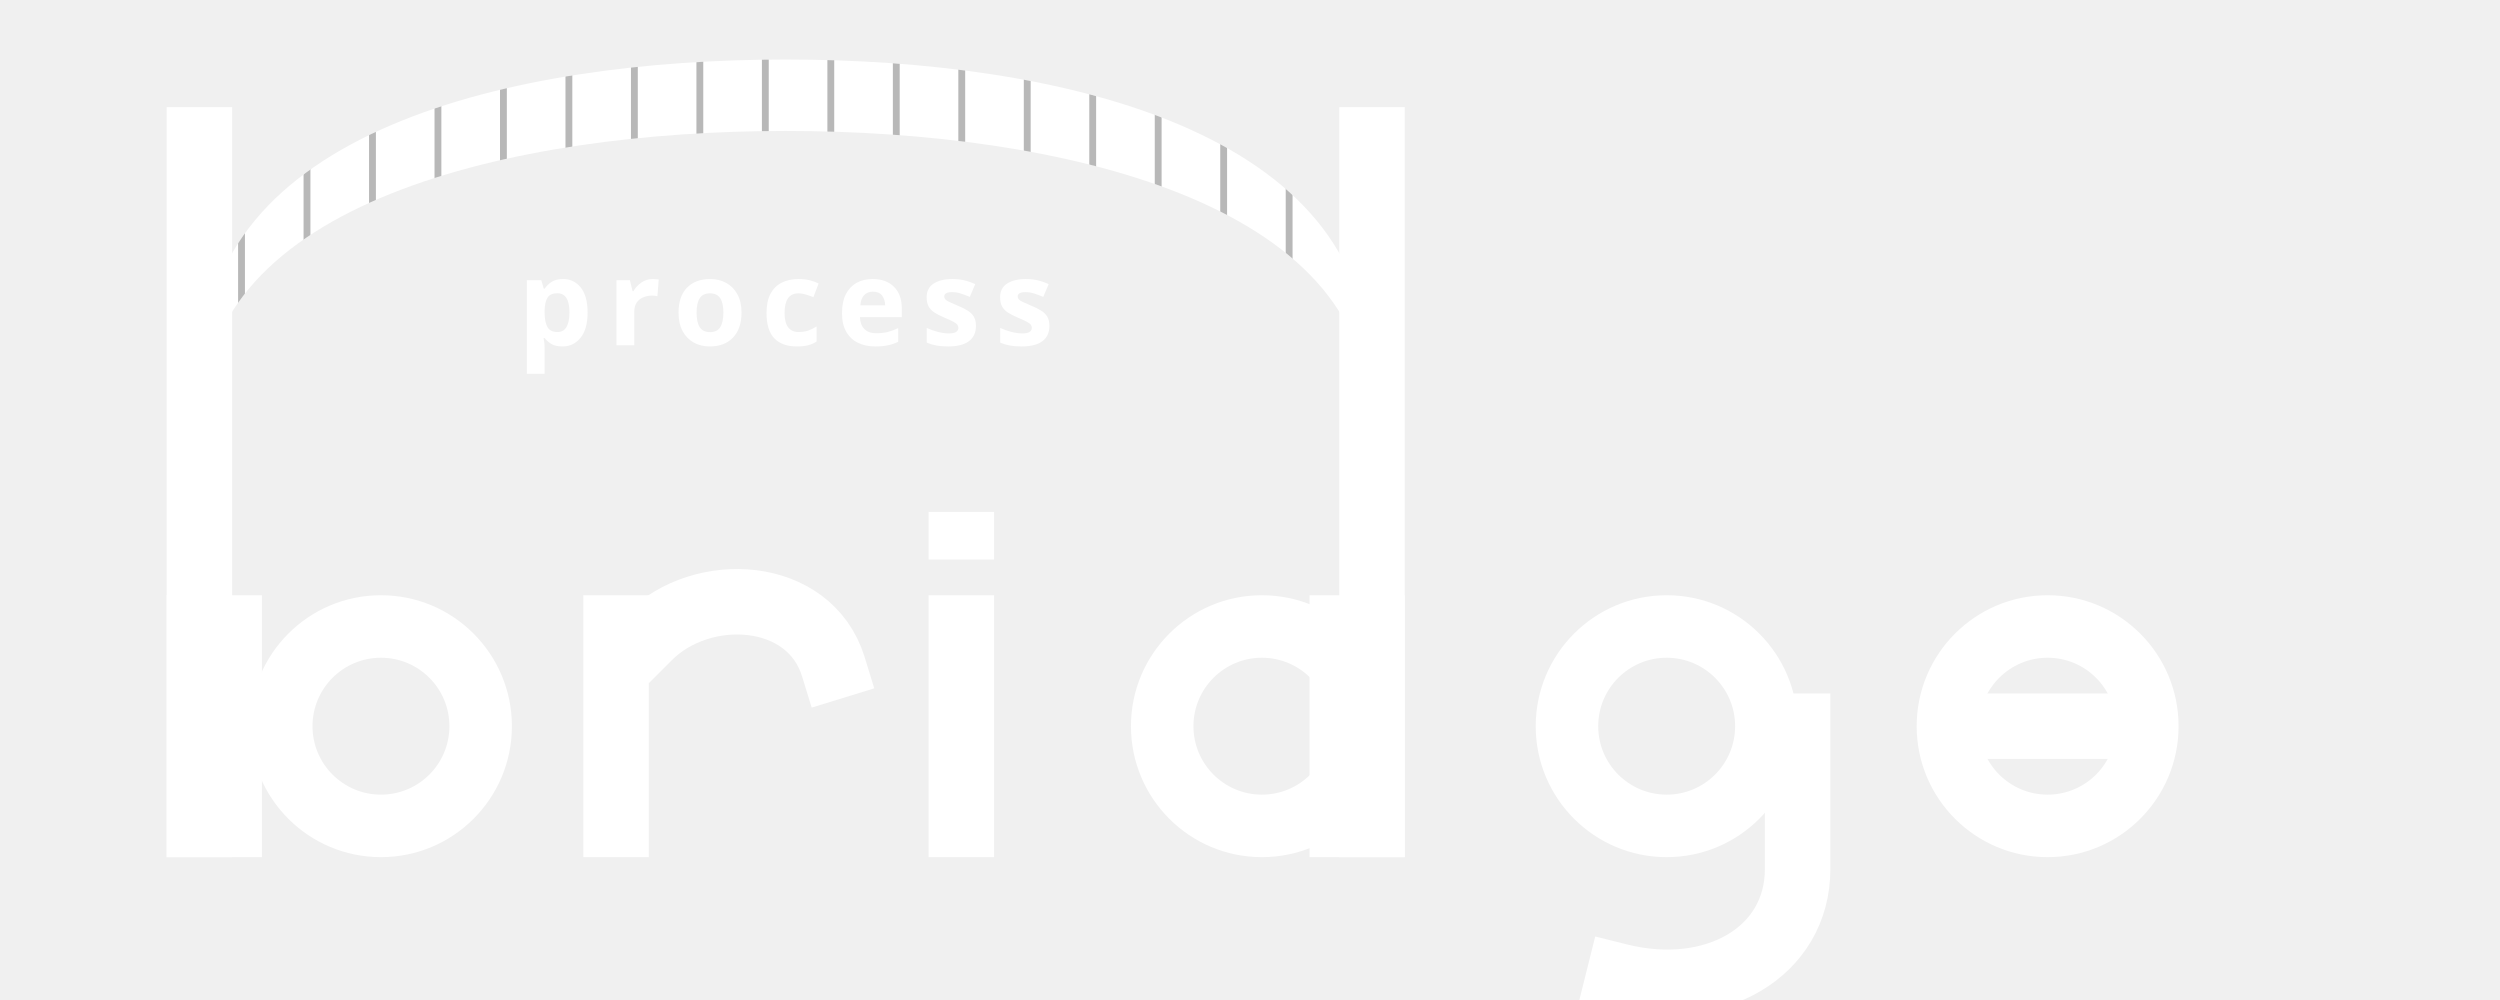
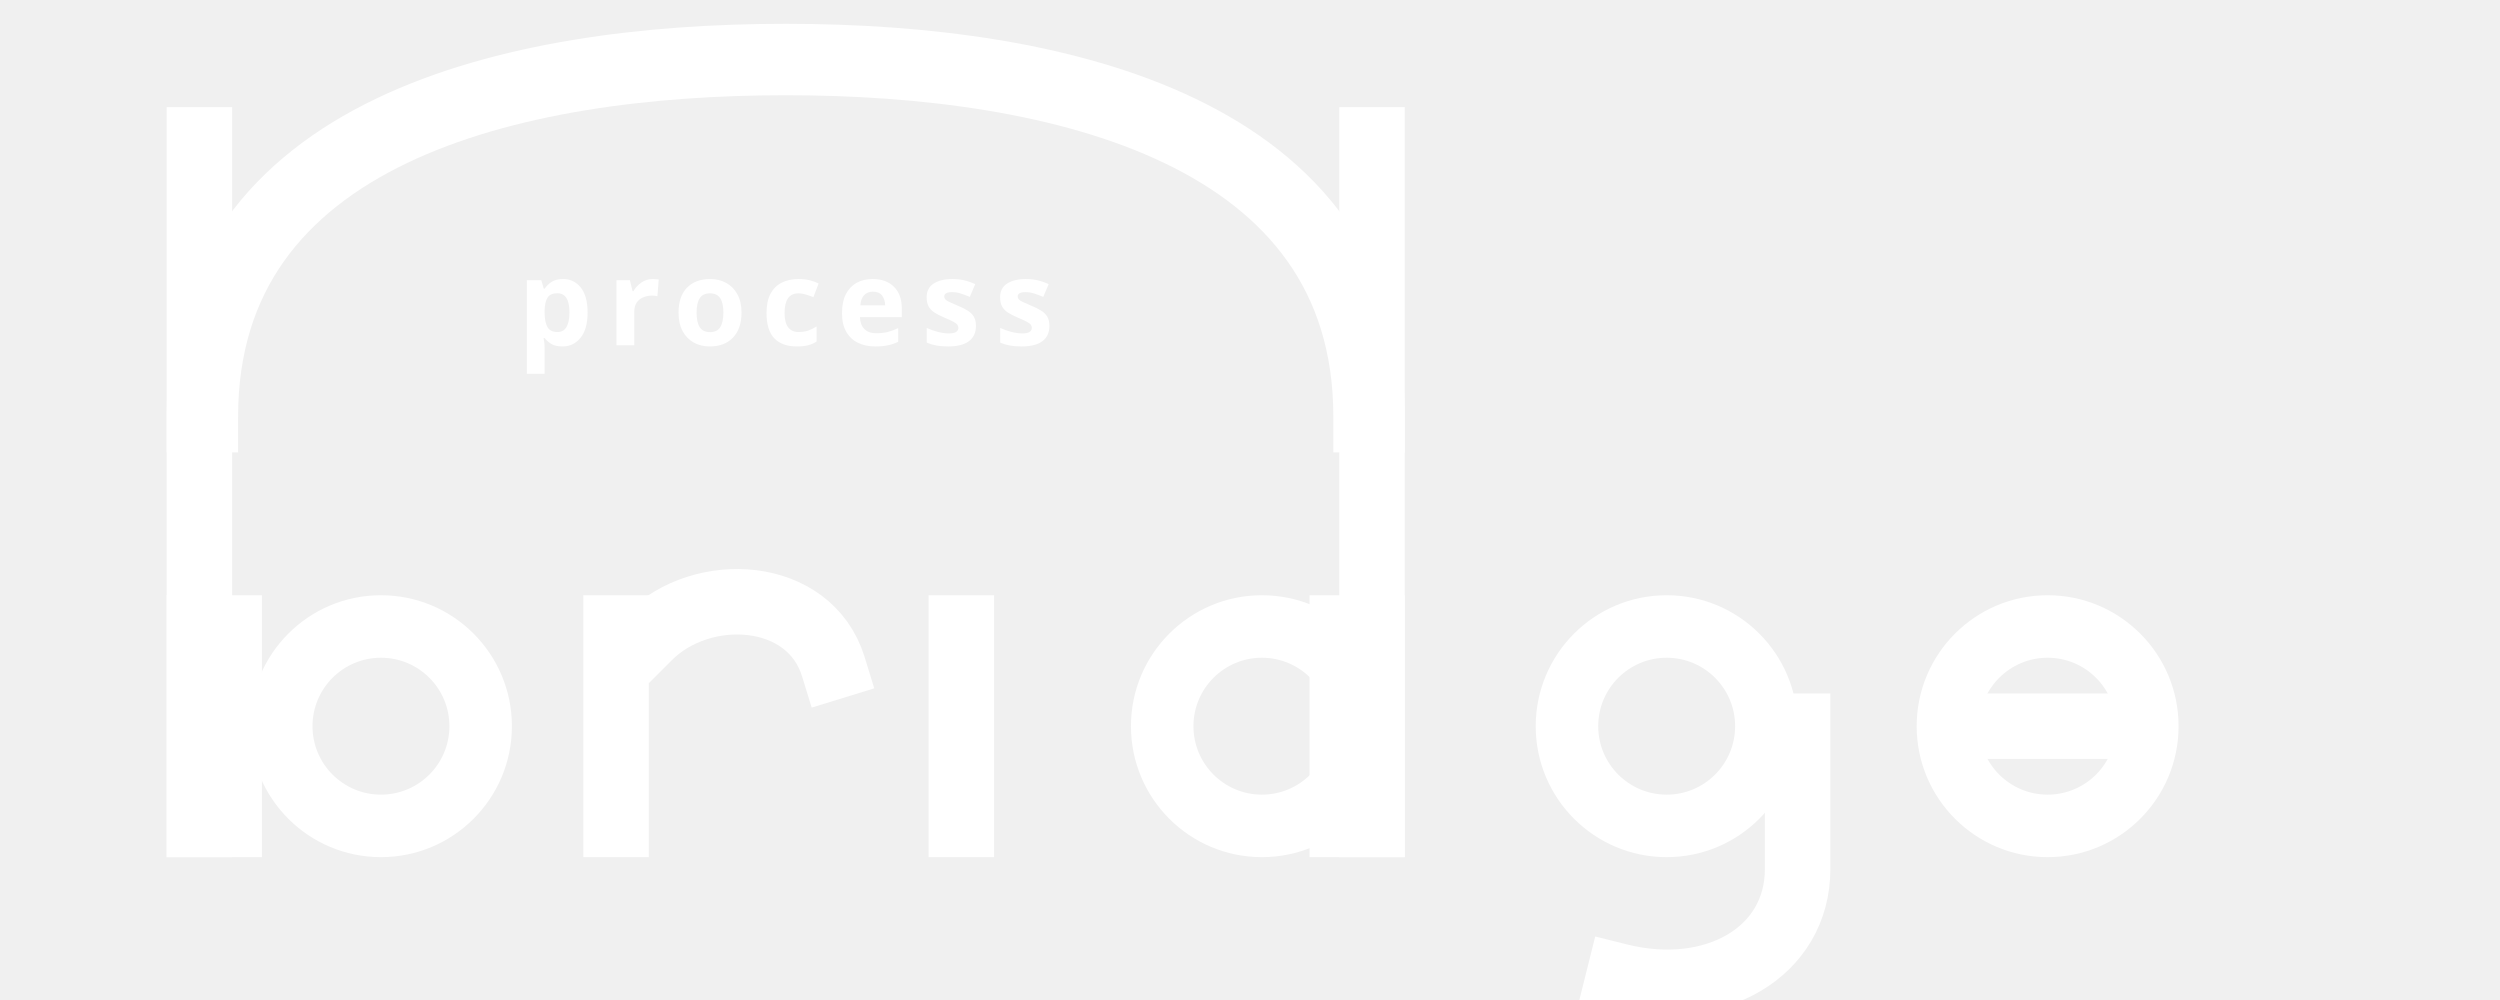
<svg xmlns="http://www.w3.org/2000/svg" viewBox="0 0 420 168" fill="none" role="img" aria-label="Process Bridge">
-   <defs>
-     <clipPath id="pb-arch">
-       <path d="M34 62 C34 22 86 10 132 10 C178 10 230 22 230 62 L230 70 C230 34 178 22 132 22 C86 22 34 34 34 70 Z" />
-     </clipPath>
-   </defs>
-   <path d="M34 62 C34 22 86 10 132 10 C178 10 230 22 230 62 L230 70 C230 34 178 22 132 22 C86 22 34 34 34 70 Z" fill="#FFFFFF" />
-   <g clip-path="url(#pb-arch)" opacity="0.28">
-     <rect x="40" y="8" width="1.15" height="64" fill="#000" />
-     <rect x="51" y="8" width="1.15" height="64" fill="#000" />
-     <rect x="62" y="8" width="1.15" height="64" fill="#000" />
-     <rect x="73" y="8" width="1.15" height="64" fill="#000" />
-     <rect x="84" y="8" width="1.15" height="64" fill="#000" />
-     <rect x="95" y="8" width="1.15" height="64" fill="#000" />
-     <rect x="106" y="8" width="1.15" height="64" fill="#000" />
-     <rect x="117" y="8" width="1.15" height="64" fill="#000" />
-     <rect x="128" y="8" width="1.15" height="64" fill="#000" />
-     <rect x="139" y="8" width="1.15" height="64" fill="#000" />
-     <rect x="150" y="8" width="1.15" height="64" fill="#000" />
-     <rect x="161" y="8" width="1.15" height="64" fill="#000" />
-     <rect x="172" y="8" width="1.15" height="64" fill="#000" />
-     <rect x="183" y="8" width="1.15" height="64" fill="#000" />
-     <rect x="194" y="8" width="1.15" height="64" fill="#000" />
-     <rect x="205" y="8" width="1.15" height="64" fill="#000" />
-     <rect x="216" y="8" width="1.15" height="64" fill="#000" />
-     <rect x="227" y="8" width="1.15" height="64" fill="#000" />
-   </g>
+   <path d="M34 70 C34 22 86 10 132 10 C178 10 230 22 230 70" stroke="#FFFFFF" stroke-width="12" stroke-linecap="square" />
  <text x="132" y="58" text-anchor="middle" fill="#FFFFFF" font-family="Outfit, Avenir Next, Gotham, Century Gothic, sans-serif" font-size="20" font-weight="600" letter-spacing="2.4">process</text>
  <rect x="28" y="18" width="11" height="126" fill="#FFFFFF" />
  <rect x="225" y="18" width="11" height="126" fill="#FFFFFF" />
  <path fill-rule="evenodd" fill="#FFFFFF" d="M42 122 a 22 22 0 1 0 44 0 a 22 22 0 1 0 -44 0 M52.5 122 a 11.5 11.5 0 1 1 23 0 a 11.5 11.5 0 1 1 -23 0" />
  <rect x="28" y="100" width="16" height="44" fill="#FFFFFF" />
  <rect x="98" y="100" width="11" height="44" fill="#FFFFFF" />
  <path d="M109 107 C118 98 136 99 140 112" stroke="#FFFFFF" stroke-width="11" stroke-linecap="square" fill="none" />
  <rect x="156" y="100" width="11" height="44" fill="#FFFFFF" />
-   <rect x="156" y="86" width="11" height="8" fill="#FFFFFF" />
  <path fill-rule="evenodd" fill="#FFFFFF" d="M190 122 a 22 22 0 1 0 44 0 a 22 22 0 1 0 -44 0 M200.5 122 a 11.5 11.5 0 1 1 23 0 a 11.5 11.5 0 1 1 -23 0" />
  <rect x="220" y="100" width="16" height="44" fill="#FFFFFF" />
  <path fill-rule="evenodd" fill="#FFFFFF" d="M258 122 a 22 22 0 1 0 44 0 a 22 22 0 1 0 -44 0 M268.5 122 a 11.5 11.5 0 1 1 23 0 a 11.5 11.5 0 1 1 -23 0" />
  <path d="M302 122 V146 C302 160 288 168 272 164" stroke="#FFFFFF" stroke-width="11" stroke-linecap="square" fill="none" />
  <path fill-rule="evenodd" fill="#FFFFFF" d="M322 122 a 22 22 0 1 0 44 0 a 22 22 0 1 0 -44 0 M332.5 122 a 11.5 11.5 0 1 1 23 0 a 11.5 11.5 0 1 1 -23 0" />
  <rect x="328" y="116.5" width="32" height="11" fill="#FFFFFF" />
</svg>
